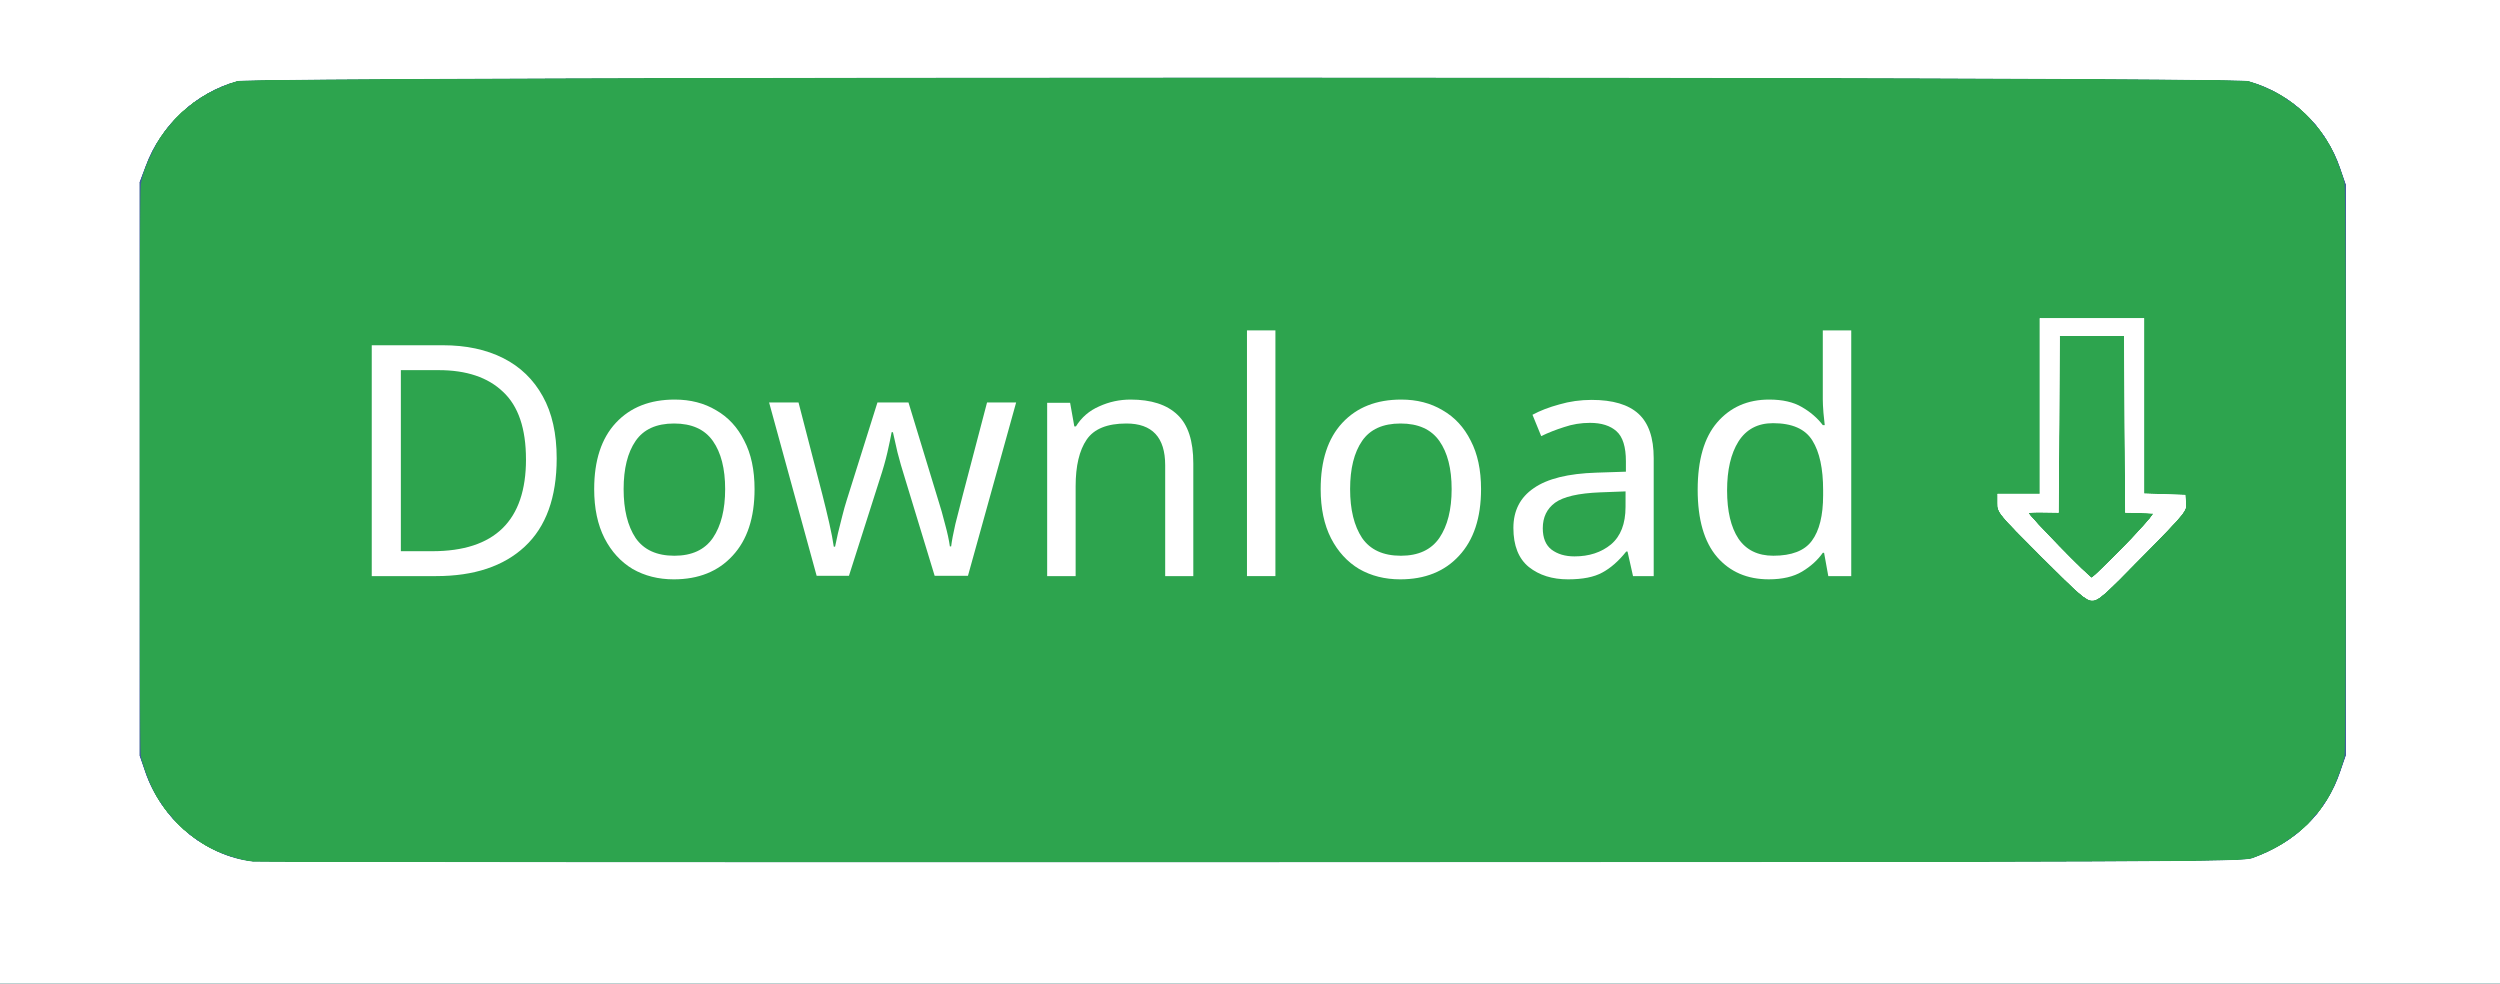
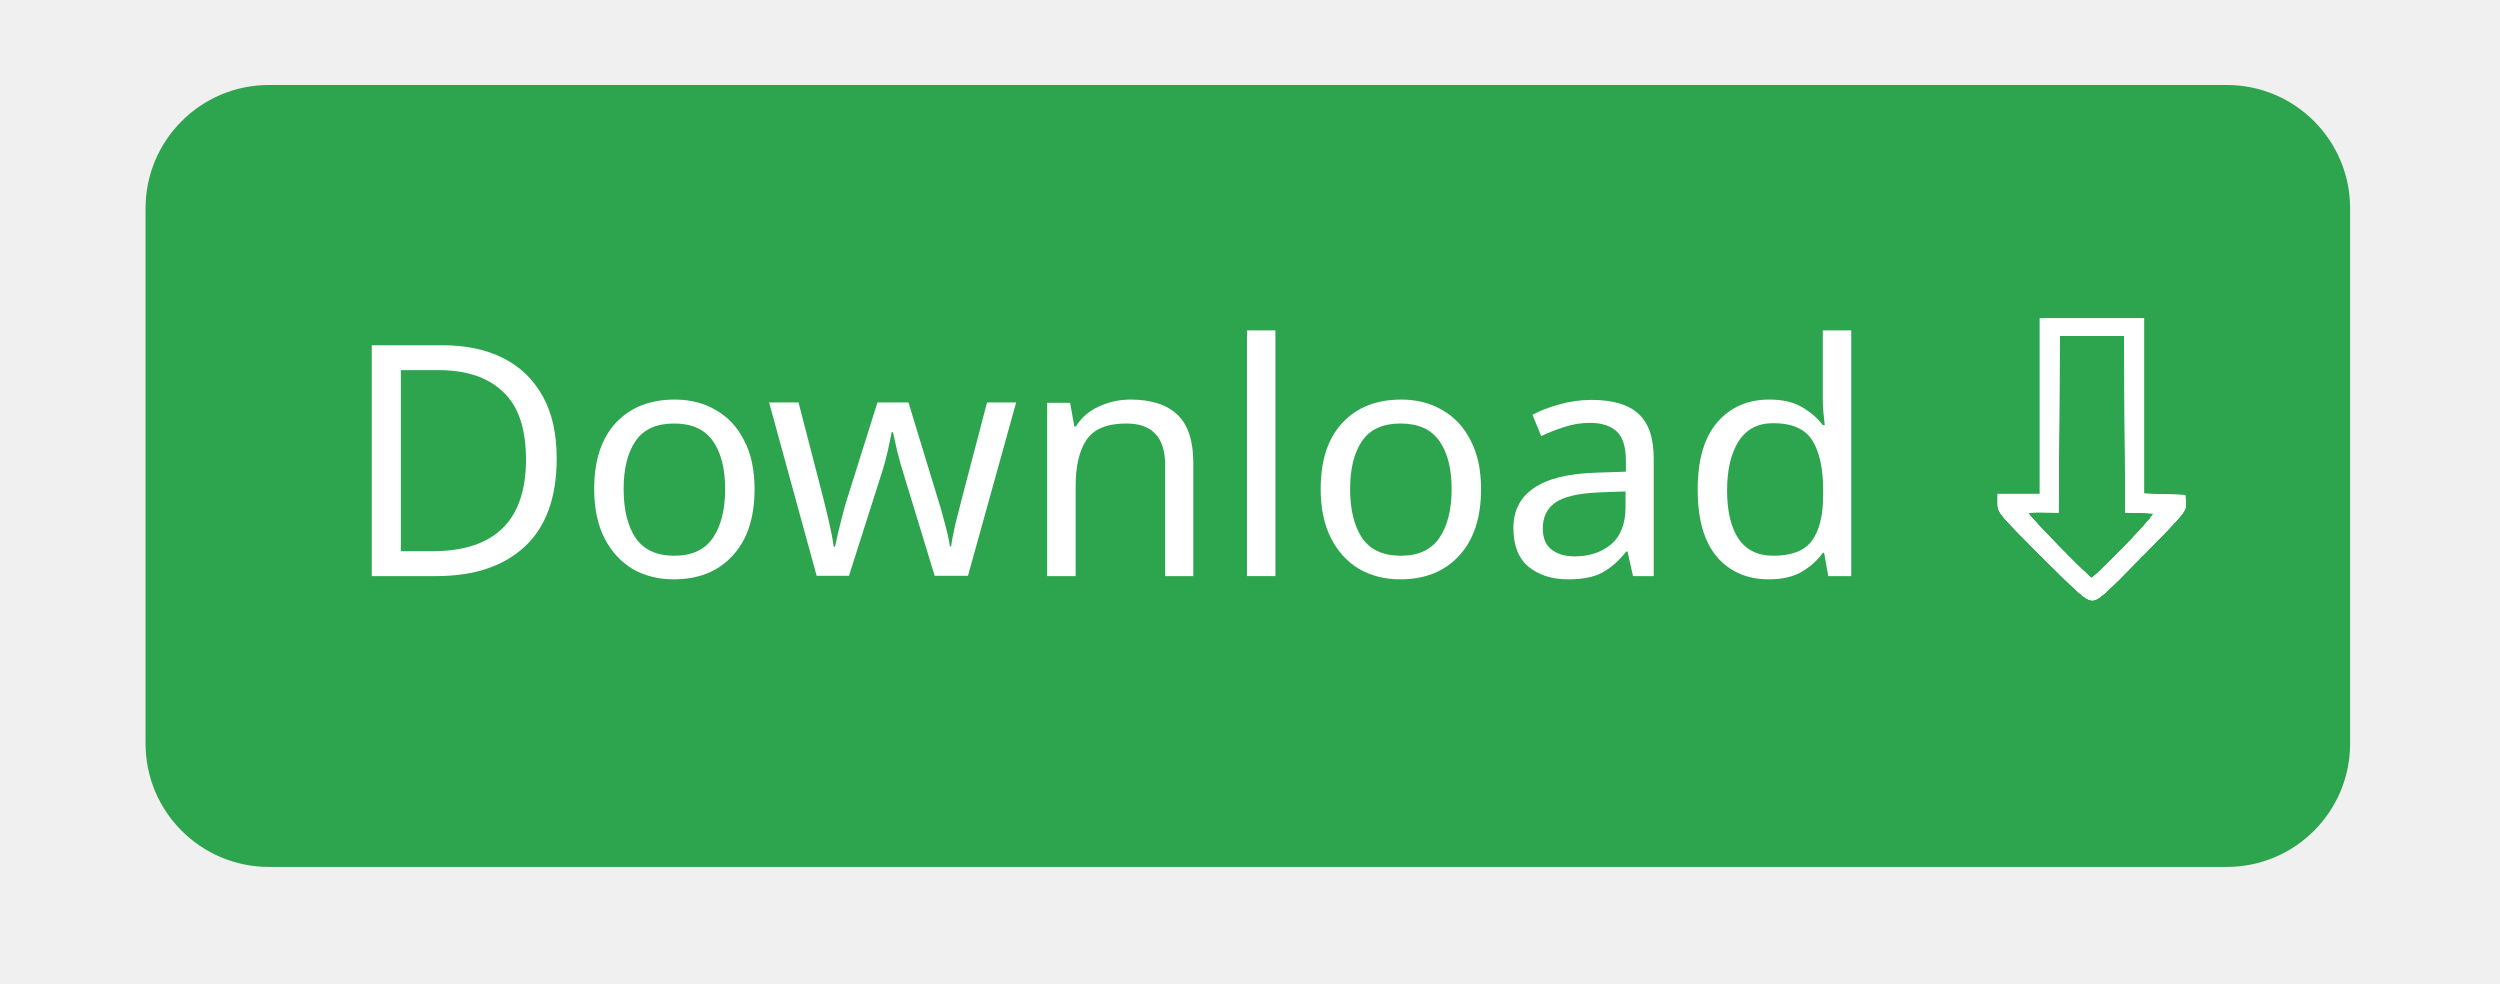
<svg xmlns="http://www.w3.org/2000/svg" id="svg1068" preserveAspectRatio="xMidYMid meet" height="59" width="150" version="1.0">
  <defs id="defs1066">
    <filter height="1" width="1" y="0" x="0" id="f023" style="color-interpolation-filters:sRGB">
      <feConvolveMatrix id="feConvolveMatrix1061" result="result1" order="3 3" kernelMatrix="0 -0.3 0 -0.3 2.2 -0.3 0 -0.3 0" divisor="1" in="SourceGraphic" targetX="1" targetY="1" />
      <feBlend id="feBlend1063" result="result2" mode="normal" in2="SourceGraphic" />
    </filter>
  </defs>
+   <rect style="opacity:1;vector-effect:none;fill:#2da44e;fill-opacity:1;stroke:none;stroke-width:47.987;stroke-linecap:butt;stroke-linejoin:round;stroke-miterlimit:4;stroke-dasharray:none;stroke-dashoffset:0;stroke-opacity:1;paint-order:normal" id="rect977" width="132.273" height="46.915" x="8.733" y="5.1" ry="7.4" />
  <rect style="fill:none;stroke:none;stroke-width:0.013" y="-1" x="-1.306" height="1.333%" width="1.333%" id="backgroundrect" />
-   <path id="svg_1" d="M -1.306,29 V -1 H 75.494 152.294 V 29 59 H 75.494 -1.306 Z" style="fill:#2da44e;fill-opacity:1;stroke:none;stroke-width:0.013" />
-   <path style="opacity:1;fill:#415f9d;stroke:none;stroke-width:0.013" id="svg_2" d="M -1.306,29 V -1 H 75.494 152.294 V 29 59 H 75.494 -1.306 Z m 136.413,22.507 c 0.8,-0.28 2.04,-0.907 2.093,-1.053 0.027,-0.067 0.133,-0.12 0.24,-0.12 0.107,0 0.187,-0.067 0.187,-0.133 0,-0.08 0.147,-0.2 0.333,-0.267 0.173,-0.067 0.48,-0.36 0.667,-0.653 0.2,-0.293 0.44,-0.56 0.547,-0.6 0.107,-0.04 0.187,-0.16 0.187,-0.267 0,-0.107 0.053,-0.213 0.107,-0.24 0.24,-0.093 1.027,-1.947 1.2,-2.813 0.12,-0.587 0.12,-33.773 0,-34.373 -0.16,-0.8 -0.973,-2.653 -1.2,-2.76 -0.067,-0.027 -0.107,-0.133 -0.107,-0.24 0,-0.107 -0.08,-0.227 -0.187,-0.267 -0.107,-0.04 -0.347,-0.307 -0.547,-0.6 -0.187,-0.293 -0.493,-0.587 -0.667,-0.653 -0.187,-0.067 -0.333,-0.187 -0.333,-0.267 0,-0.067 -0.08,-0.133 -0.187,-0.133 -0.107,0 -0.213,-0.053 -0.24,-0.12 -0.067,-0.173 -1.547,-0.88 -2.307,-1.093 -1.013,-0.28 -119.667,-0.28 -120.667,0 -0.733,0.213 -2.24,0.933 -2.307,1.107 -0.027,0.053 -0.133,0.107 -0.227,0.107 -0.093,0 -0.2,0.093 -0.253,0.2 -0.04,0.107 -0.16,0.2 -0.267,0.2 -0.107,0 -0.36,0.227 -0.573,0.493 -0.2,0.28 -0.453,0.613 -0.573,0.733 C 9.641,8.133 9.547,8.28 9.134,9.133 8.694,10.053 8.587,10.36 8.454,11.04 c -0.12,0.56 -0.12,33.76 0,34.32 0.173,0.867 0.96,2.72 1.2,2.813 0.053,0.027 0.107,0.133 0.107,0.24 0,0.107 0.08,0.227 0.187,0.267 0.107,0.04 0.347,0.307 0.547,0.6 0.187,0.293 0.493,0.587 0.667,0.653 0.187,0.067 0.333,0.187 0.333,0.267 0,0.067 0.08,0.133 0.187,0.133 0.107,0 0.213,0.053 0.24,0.12 0.12,0.32 2.187,1.133 3.24,1.253 0.227,0.027 27.16,0.053 59.867,0.04 54.84,-0.013 59.52,-0.027 60.08,-0.24 z" />
-   <path style="opacity:1;fill:#ffffff;stroke:none;filter:url(#f023)" id="svg_10" d="M 0,2250 V -9.9999999e-6 H 5760 11520 V 2250 4500 H 5760 0 Z m 10233,1688 c 198,-71 335,-205 398,-393 l 24,-70 V 2190 905 l -24,-70 c -65,-193 -221,-342 -416,-396 -75,-21 -8975,-21 -9050,0 C 976,492 821,636 752,823 l -27,72 v 1290 1290 l 24,70 c 74,219 267,381 486,408 17,2 2037,4 4490,3 4173,-1 4463,-2 4508,-18 z" transform="matrix(0.01333333,0,0,0.01333333,-1.306,-1.000002)" />
  <path style="opacity:1;fill:#ffffff;stroke:none;filter:url(#f023)" id="svg_11" d="m 9283.719,2578.982 c -194,-194 -197,-198 -197,-240 v -42 h 95 95 v -395 -395 h 235 235 v 395 394 l 93,3 92,3 3,37 c 3,35 -3,43 -194,237 -173,177 -200,201 -228,201 -27,0 -56,-25 -229,-198 z m 377,-49 c 76,-79 133,-143 125,-144 -8,-1 -39,-2 -69,-3 l -55,-1 -3,-397 -2,-398 h -145 -145 l -2,398 -3,397 -67,-1 c -38,-1 -68,1 -68,3 0,12 275,293 284,291 6,-2 74,-67 150,-145 z" transform="matrix(0.01333333,0,0,0.01333333,-1.306,-1.000002)" />
  <g aria-label="Download" style="font-style:normal;font-variant:normal;font-weight:normal;font-stretch:normal;font-size:17.361px;line-height:1.25;font-family:Lato;-inkscape-font-specification:Lato;letter-spacing:0px;word-spacing:0px;fill:#000000;fill-opacity:1;stroke:none;stroke-width:0.013" id="text912" transform="matrix(0.9311563,0,0,0.9311563,6.290735,0.0453378)">
    <path d="m 29.115,29.49 q 0,3.771 -2.062,5.687 -2.042,1.896 -5.708,1.896 H 17.198 V 22.198 h 4.583 q 2.25,0 3.896,0.833 1.646,0.833 2.542,2.458 0.896,1.604 0.896,4 z m -1.979,0.062 q 0,-2.979 -1.479,-4.354 -1.458,-1.396 -4.146,-1.396 h -2.437 v 11.667 h 2.021 q 6.042,0 6.042,-5.917 z" style="font-style:normal;font-variant:normal;font-weight:normal;font-stretch:normal;font-size:20.833px;font-family:'Noto Sans';-inkscape-font-specification:'Noto Sans';fill:#ffffff;stroke-width:0.013" id="path930" />
    <path d="m 41.865,31.469 q 0,2.771 -1.417,4.292 -1.396,1.521 -3.792,1.521 -1.479,0 -2.646,-0.667 -1.146,-0.688 -1.812,-1.979 -0.667,-1.312 -0.667,-3.167 0,-2.771 1.396,-4.271 1.396,-1.5 3.792,-1.5 1.521,0 2.667,0.687 1.167,0.667 1.812,1.958 0.667,1.271 0.667,3.125 z m -8.437,0 q 0,1.979 0.771,3.146 0.792,1.146 2.5,1.146 1.687,0 2.479,-1.146 0.792,-1.167 0.792,-3.146 0,-1.979 -0.792,-3.104 -0.792,-1.125 -2.5,-1.125 -1.708,0 -2.479,1.125 -0.771,1.125 -0.771,3.104 z" style="font-style:normal;font-variant:normal;font-weight:normal;font-stretch:normal;font-size:20.833px;font-family:'Noto Sans';-inkscape-font-specification:'Noto Sans';fill:#ffffff;stroke-width:0.013" id="path932" />
    <path d="m 53.469,37.052 -1.917,-6.292 q -0.271,-0.854 -0.479,-1.667 -0.188,-0.833 -0.292,-1.292 h -0.083 q -0.083,0.458 -0.271,1.292 -0.188,0.812 -0.479,1.688 l -2,6.271 H 45.865 L 42.802,25.886 h 1.896 l 1.542,5.958 q 0.229,0.896 0.438,1.812 0.208,0.917 0.292,1.521 h 0.083 q 0.083,-0.354 0.188,-0.875 0.125,-0.521 0.271,-1.083 0.146,-0.583 0.292,-1.042 l 1.979,-6.292 h 2 l 1.917,6.292 q 0.229,0.708 0.438,1.542 0.229,0.833 0.312,1.438 h 0.083 q 0.062,-0.521 0.271,-1.438 0.229,-0.917 0.479,-1.875 l 1.562,-5.958 h 1.875 l -3.104,11.167 z" style="font-style:normal;font-variant:normal;font-weight:normal;font-stretch:normal;font-size:20.833px;font-family:'Noto Sans';-inkscape-font-specification:'Noto Sans';fill:#ffffff;stroke-width:0.013" id="path934" />
    <path d="m 66.094,25.698 q 2,0 3.021,0.979 1.021,0.958 1.021,3.125 v 7.271 h -1.812 v -7.146 q 0,-2.687 -2.5,-2.687 -1.854,0 -2.562,1.042 -0.708,1.042 -0.708,3 v 5.792 H 60.719 V 25.906 h 1.479 l 0.271,1.521 h 0.104 q 0.542,-0.875 1.5,-1.292 0.958,-0.437 2.021,-0.437 z" style="font-style:normal;font-variant:normal;font-weight:normal;font-stretch:normal;font-size:20.833px;font-family:'Noto Sans';-inkscape-font-specification:'Noto Sans';fill:#ffffff;stroke-width:0.013" id="path936" />
    <path d="m 75.427,37.073 h -1.833 v -15.833 h 1.833 z" style="font-style:normal;font-variant:normal;font-weight:normal;font-stretch:normal;font-size:20.833px;font-family:'Noto Sans';-inkscape-font-specification:'Noto Sans';fill:#ffffff;stroke-width:0.013" id="path938" />
    <path d="m 88.677,31.469 q 0,2.771 -1.417,4.292 -1.396,1.521 -3.792,1.521 -1.479,0 -2.646,-0.667 -1.146,-0.688 -1.812,-1.979 -0.667,-1.312 -0.667,-3.167 0,-2.771 1.396,-4.271 1.396,-1.5 3.792,-1.5 1.521,0 2.667,0.687 1.167,0.667 1.812,1.958 0.667,1.271 0.667,3.125 z m -8.437,0 q 0,1.979 0.771,3.146 0.792,1.146 2.5,1.146 1.688,0 2.479,-1.146 0.792,-1.167 0.792,-3.146 0,-1.979 -0.792,-3.104 -0.792,-1.125 -2.5,-1.125 -1.708,0 -2.479,1.125 -0.771,1.125 -0.771,3.104 z" style="font-style:normal;font-variant:normal;font-weight:normal;font-stretch:normal;font-size:20.833px;font-family:'Noto Sans';-inkscape-font-specification:'Noto Sans';fill:#ffffff;stroke-width:0.013" id="path940" />
    <path d="m 95.802,25.719 q 2.042,0 3.021,0.896 0.979,0.896 0.979,2.854 v 7.604 h -1.333 l -0.354,-1.583 h -0.083 q -0.729,0.917 -1.542,1.354 -0.792,0.438 -2.208,0.438 -1.521,0 -2.521,-0.792 -1,-0.812 -1,-2.521 0,-1.667 1.312,-2.562 1.312,-0.917 4.042,-1 l 1.896,-0.062 v -0.667 q 0,-1.396 -0.604,-1.937 -0.604,-0.542 -1.708,-0.542 -0.875,0 -1.667,0.271 -0.792,0.25 -1.479,0.583 l -0.562,-1.375 q 0.729,-0.396 1.729,-0.667 1,-0.292 2.083,-0.292 z m 2.187,5.896 -1.646,0.062 q -2.083,0.083 -2.896,0.667 -0.792,0.583 -0.792,1.646 0,0.938 0.562,1.375 0.583,0.438 1.479,0.438 1.417,0 2.354,-0.771 0.937,-0.792 0.937,-2.417 z" style="font-style:normal;font-variant:normal;font-weight:normal;font-stretch:normal;font-size:20.833px;font-family:'Noto Sans';-inkscape-font-specification:'Noto Sans';fill:#ffffff;stroke-width:0.013" id="path942" />
    <path d="m 107.219,37.281 q -2.083,0 -3.333,-1.438 -1.25,-1.458 -1.25,-4.333 0,-2.875 1.25,-4.333 1.271,-1.479 3.354,-1.479 1.292,0 2.104,0.479 0.833,0.479 1.354,1.167 h 0.125 q -0.021,-0.271 -0.083,-0.792 -0.042,-0.542 -0.042,-0.854 v -4.458 h 1.833 v 15.833 h -1.479 l -0.271,-1.5 h -0.083 q -0.5,0.708 -1.333,1.208 -0.833,0.5 -2.146,0.5 z m 0.292,-1.521 q 1.771,0 2.479,-0.958 0.729,-0.979 0.729,-2.937 v -0.333 q 0,-2.083 -0.688,-3.188 -0.688,-1.125 -2.542,-1.125 -1.479,0 -2.229,1.187 -0.729,1.167 -0.729,3.146 0,2 0.729,3.104 0.75,1.104 2.25,1.104 z" style="font-style:normal;font-variant:normal;font-weight:normal;font-stretch:normal;font-size:20.833px;font-family:'Noto Sans';-inkscape-font-specification:'Noto Sans';fill:#ffffff;stroke-width:0.013" id="path944" />
  </g>
</svg>
